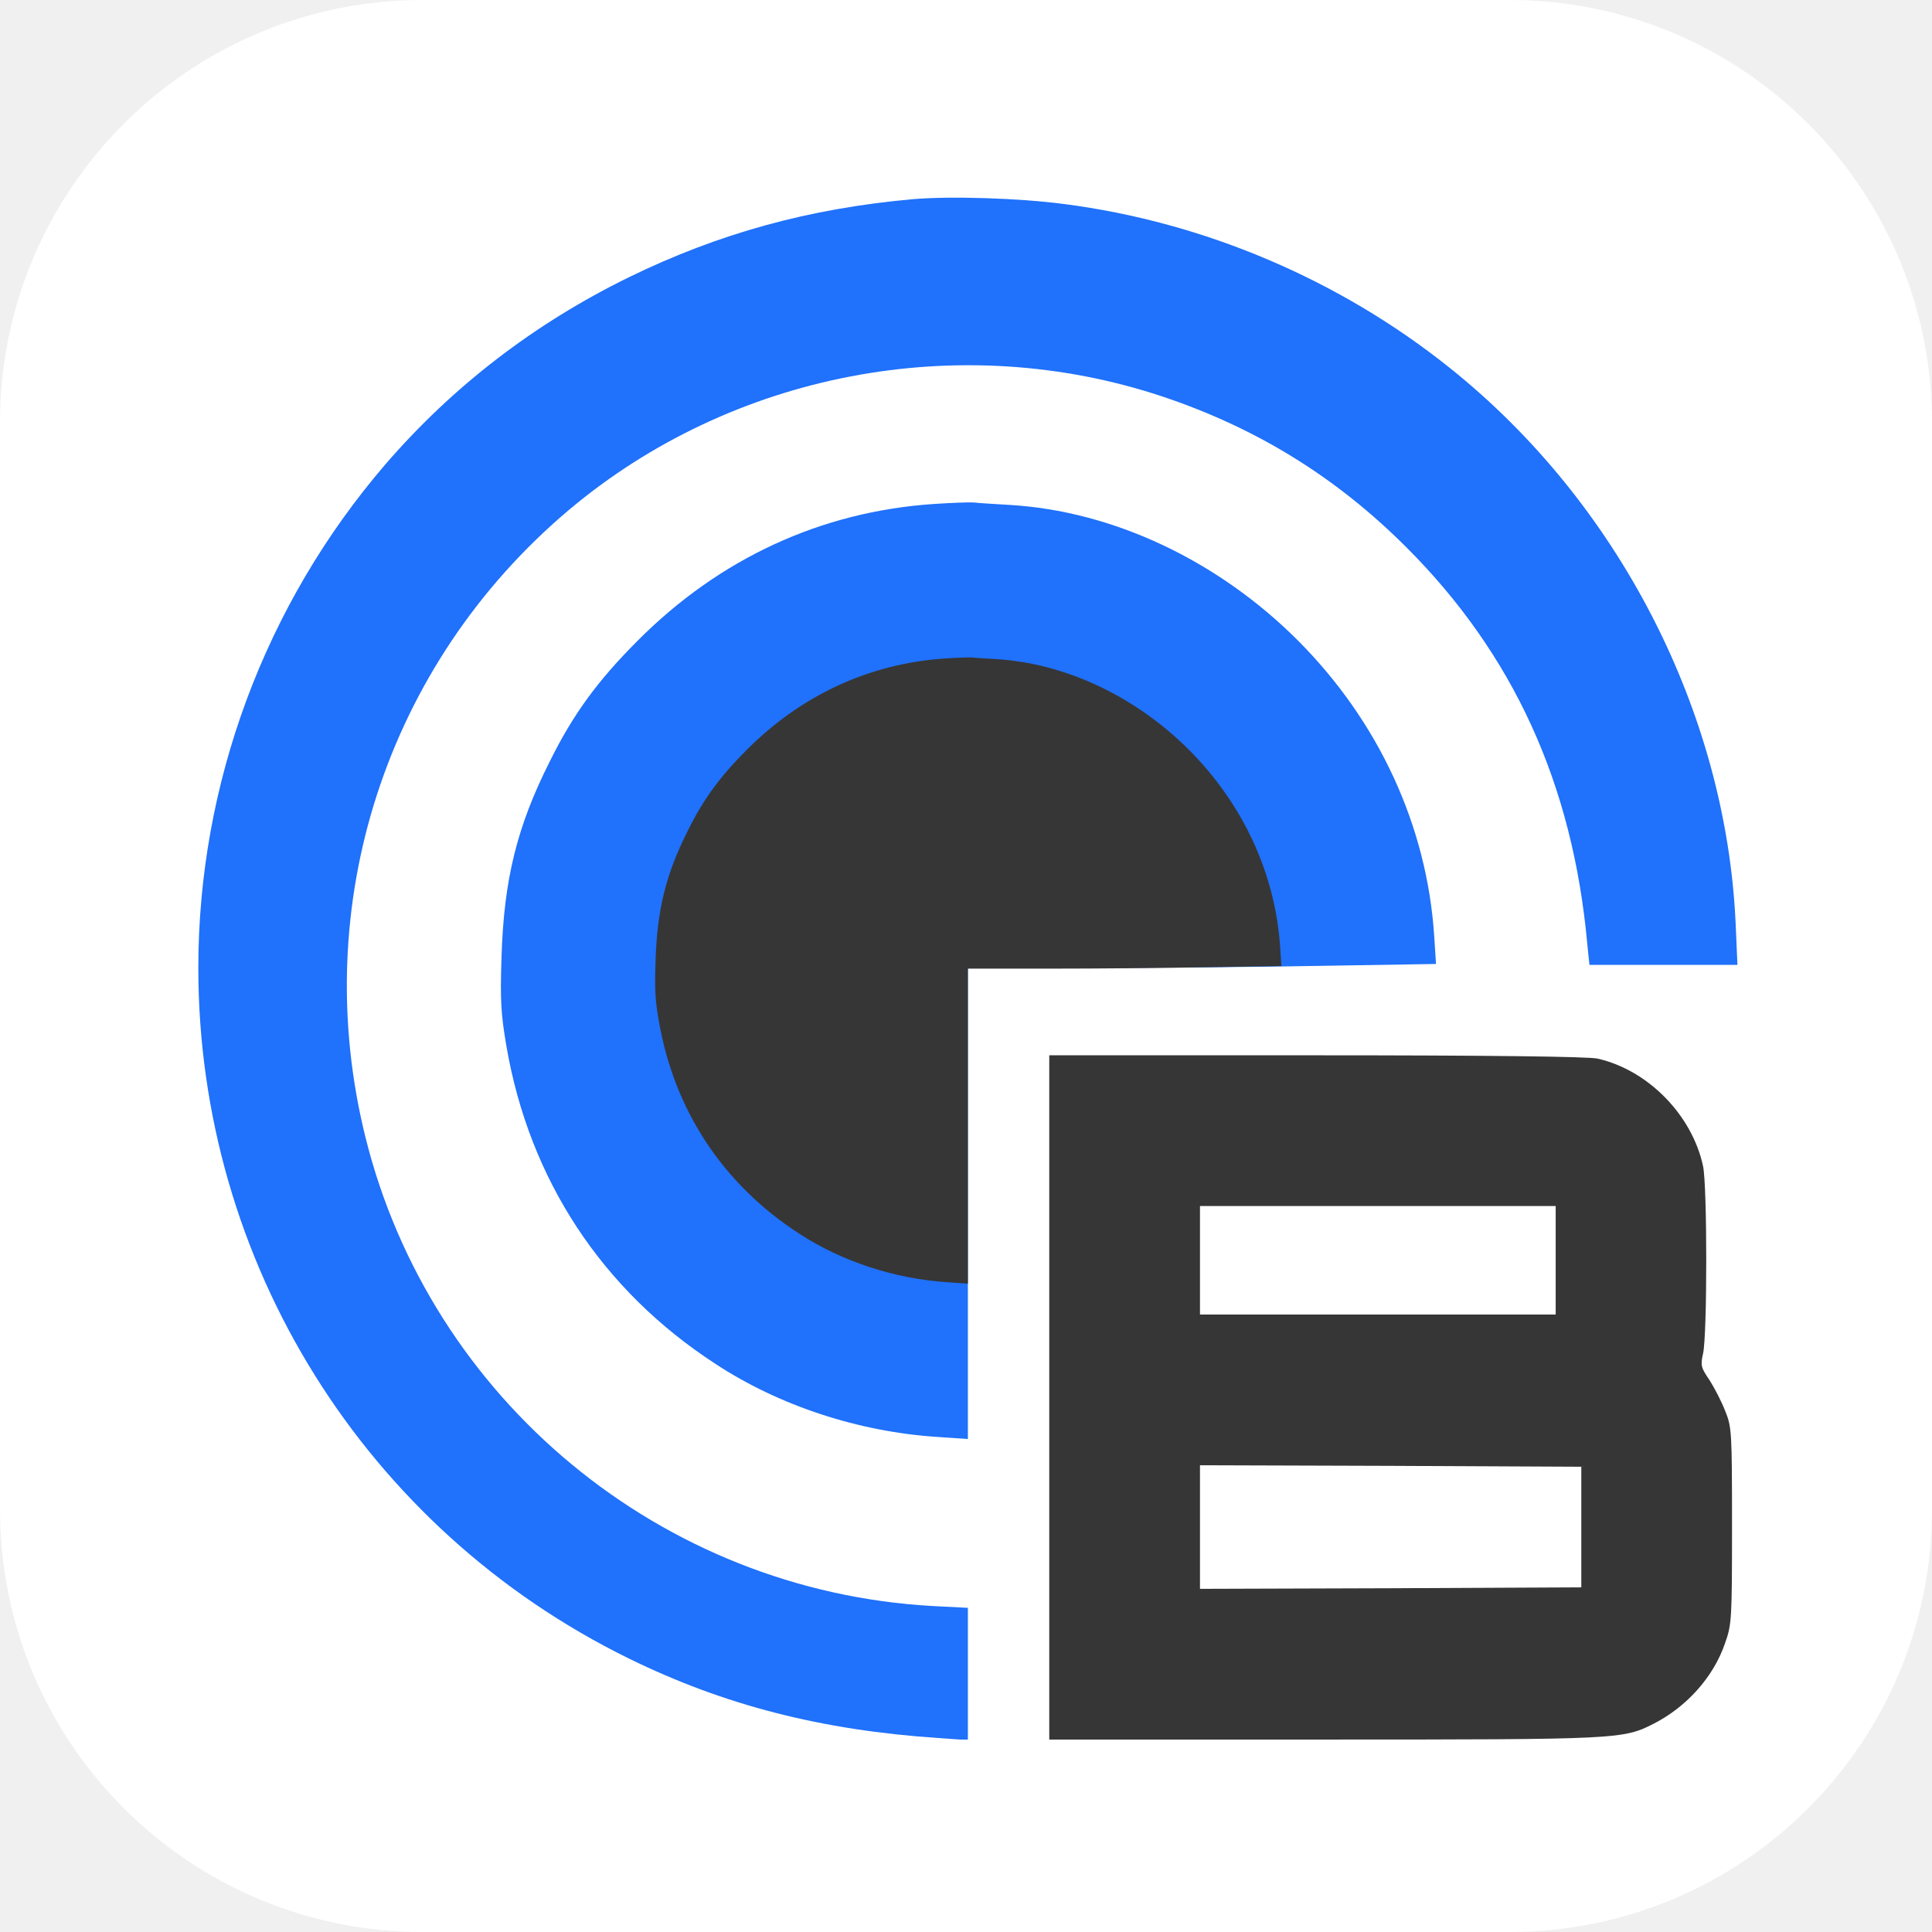
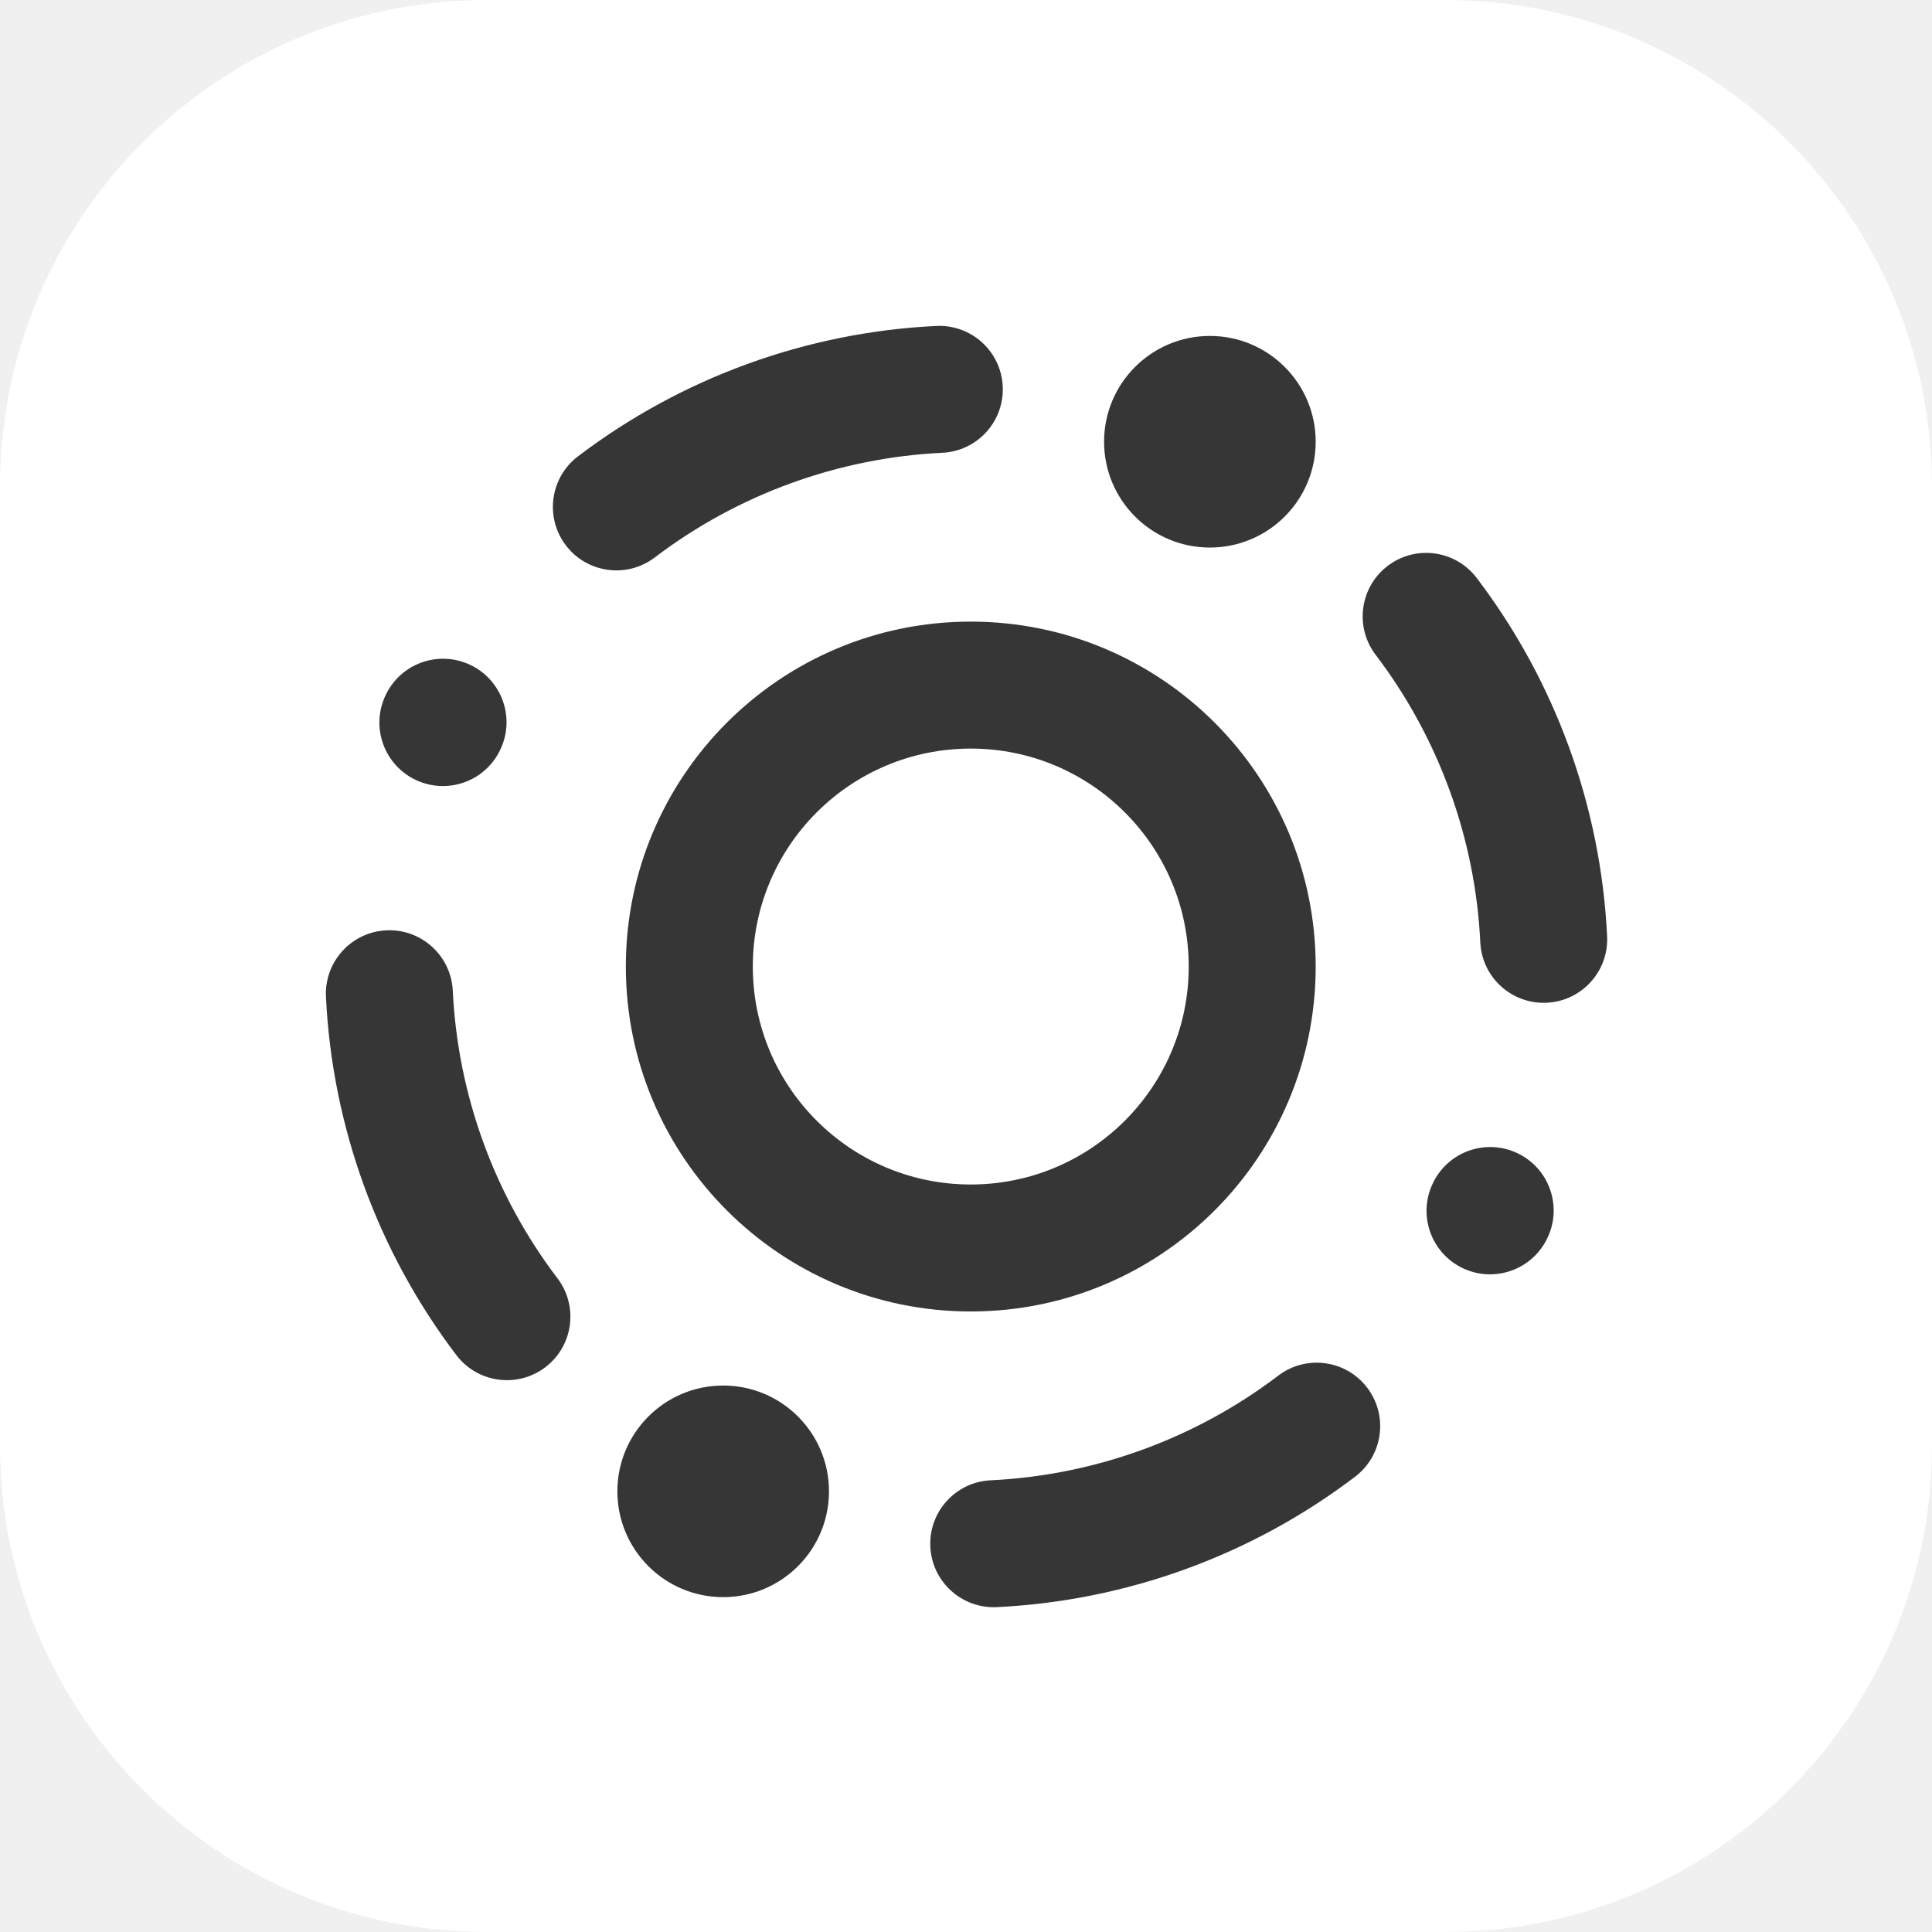
- <svg xmlns="http://www.w3.org/2000/svg" width="192" height="192" viewBox="0 0 192 192" fill="none">
-   <rect width="192" height="192" rx="42" fill="white" />
-   <g clip-path="url(#clip0_15_112)">
-     <path d="M90.645 19.8C80.4 20.728 71.444 23.185 62.487 27.558C53.081 32.172 45.022 38.373 38.312 46.131C26.33 60.061 19.709 77.885 19.709 96.188C19.709 125.395 36.245 151.936 62.487 164.817C71.953 169.46 81.629 171.947 93.282 172.725L96.187 172.935V166.345V159.784L92.682 159.605C65.752 158.107 42.776 139.115 36.305 112.963C30.613 89.957 38.372 66.022 56.495 50.714C72.732 37.025 95.379 32.681 115.569 39.421C124.945 42.566 132.824 47.449 139.773 54.399C150.408 65.033 156.309 77.944 157.747 93.851L157.957 95.888H165.296H172.665L172.485 91.754C171.527 70.725 160.832 49.935 144.057 36.545C133.123 27.798 119.673 22.076 105.773 20.279C101.25 19.68 94.39 19.47 90.645 19.8Z" fill="#2071FB" />
-     <path d="M92.802 50.085C81.599 50.834 71.503 55.507 63.385 63.655C59.401 67.639 56.945 70.994 54.638 75.668C51.373 82.138 50.085 87.41 49.845 94.989C49.695 99.483 49.785 100.771 50.324 103.946C52.601 117.217 59.821 128.21 71.114 135.55C77.465 139.714 85.343 142.29 93.132 142.799L96.187 143.009V119.613V96.188H108.409C115.119 96.188 125.574 96.098 131.655 95.978L142.709 95.798L142.529 93.012C141.81 82.078 137.017 71.713 128.989 63.655C121.021 55.687 110.596 50.774 100.291 50.175C98.763 50.085 97.206 49.995 96.786 49.935C96.367 49.905 94.57 49.965 92.802 50.085Z" fill="#2071FB" />
-     <path d="M93.919 65.438C86.416 65.939 79.656 69.063 74.219 74.511C71.551 77.175 69.906 79.418 68.361 82.542C66.174 86.868 65.312 90.394 65.151 95.461C65.051 98.465 65.111 99.326 65.472 101.449C66.997 110.322 71.832 117.672 79.395 122.579C83.648 125.363 88.924 127.086 94.14 127.426L96.186 127.566V111.924V96.262H104.371C108.865 96.262 115.867 96.202 119.939 96.122L127.342 96.001L127.221 94.139C126.74 86.828 123.53 79.898 118.154 74.511C112.817 69.183 105.836 65.899 98.935 65.498C97.912 65.438 96.868 65.378 96.588 65.338C96.307 65.318 95.103 65.358 93.919 65.438Z" fill="#363636" />
-     <path d="M104.275 138.875V172.875H131.625C161.102 172.875 161.282 172.845 164.367 171.287C167.632 169.61 170.299 166.644 171.437 163.289C172.096 161.432 172.126 160.952 172.126 151.606C172.126 142.2 172.096 141.811 171.437 140.193C171.077 139.264 170.358 137.886 169.879 137.137C169.04 135.909 168.98 135.7 169.25 134.501C169.669 132.674 169.669 117.876 169.25 115.899C168.172 110.836 163.798 106.343 158.765 105.204C157.927 104.995 147.682 104.875 130.876 104.875H104.275V138.875ZM154.602 125.245V130.637H136.927H119.253V125.245V119.853H136.927H154.602V125.245ZM157.148 151.756V157.747L138.216 157.837L119.253 157.897V151.756V145.615L138.216 145.675L157.148 145.765V151.756Z" fill="#363636" />
-   </g>
-   <defs>
-     <clipPath id="clip0_15_112">
-       <rect width="153.375" height="153.375" fill="white" transform="translate(19.5 19.5)" />
-     </clipPath>
-   </defs>
+ <svg xmlns="http://www.w3.org/2000/svg" width="913" height="913" viewBox="0 0 913 913" fill="none">
+   <rect width="913" height="913" rx="230" fill="white" />
+   <path d="M604.066 650.079C617.254 640.05 636.076 642.61 646.105 655.798C656.135 668.986 653.574 687.808 640.386 697.838C591.544 734.981 532.338 756.53 471.048 759.472C454.499 760.266 440.438 747.494 439.643 730.944C438.849 714.395 451.622 700.334 468.172 699.54C517.339 697.18 564.885 679.876 604.066 650.079ZM341.752 654.758C369.366 654.758 391.752 677.144 391.752 704.758C391.752 732.372 369.366 754.758 341.752 754.758C314.138 754.758 291.752 732.372 291.752 704.758C291.752 677.144 314.138 654.758 341.752 654.758ZM182.562 439.644C199.112 438.85 213.171 451.623 213.966 468.172C216.325 517.34 233.631 564.885 263.428 604.066C273.457 617.254 270.896 636.076 257.708 646.105C244.52 656.135 225.698 653.574 215.669 640.387C178.526 591.545 156.976 532.339 154.035 471.049C153.241 454.499 166.013 440.439 182.562 439.644ZM458.752 293.756C548.774 293.756 621.752 366.733 621.752 456.756C621.752 546.778 548.774 619.756 458.752 619.756C368.73 619.756 295.752 546.778 295.752 456.756C295.752 366.733 368.73 293.756 458.752 293.756ZM677.017 559.383C684.014 544.365 701.863 537.863 716.881 544.86C731.899 551.858 738.401 569.705 731.403 584.724L731.325 584.89C724.319 599.904 706.467 606.395 691.453 599.389C676.439 592.382 669.948 574.53 676.954 559.517L677.017 559.383ZM458.752 353.756C401.867 353.756 355.752 399.871 355.752 456.756C355.752 513.641 401.867 559.756 458.752 559.756C515.637 559.756 561.752 513.641 561.752 456.756C561.752 399.87 515.637 353.756 458.752 353.756ZM655.798 267.401C668.986 257.372 687.807 259.933 697.837 273.121C734.98 321.962 756.529 381.169 759.471 442.459C760.265 459.008 747.493 473.068 730.943 473.862C714.394 474.656 700.334 461.884 699.54 445.335C697.18 396.167 679.875 348.622 650.078 309.44C640.049 296.252 642.61 277.431 655.798 267.401ZM182.181 328.617C189.187 313.603 207.039 307.111 222.053 314.118C237.066 321.125 243.558 338.976 236.552 353.99L236.488 354.125C229.49 369.143 211.643 375.644 196.625 368.646C181.607 361.649 175.105 343.801 182.102 328.783L182.181 328.617ZM442.458 154.035C459.007 153.241 473.067 166.014 473.861 182.563C474.655 199.113 461.883 213.172 445.334 213.967C396.166 216.326 348.621 233.631 309.439 263.428C296.251 273.457 277.43 270.897 267.4 257.709C257.371 244.521 259.932 225.699 273.12 215.67C321.962 178.526 381.168 156.976 442.458 154.035ZM571.752 158.755C599.366 158.755 621.752 181.14 621.752 208.755C621.752 236.369 599.366 258.755 571.752 258.755C544.138 258.755 521.752 236.369 521.752 208.755C521.752 181.141 544.138 158.755 571.752 158.755Z" fill="#363636" />
</svg>
